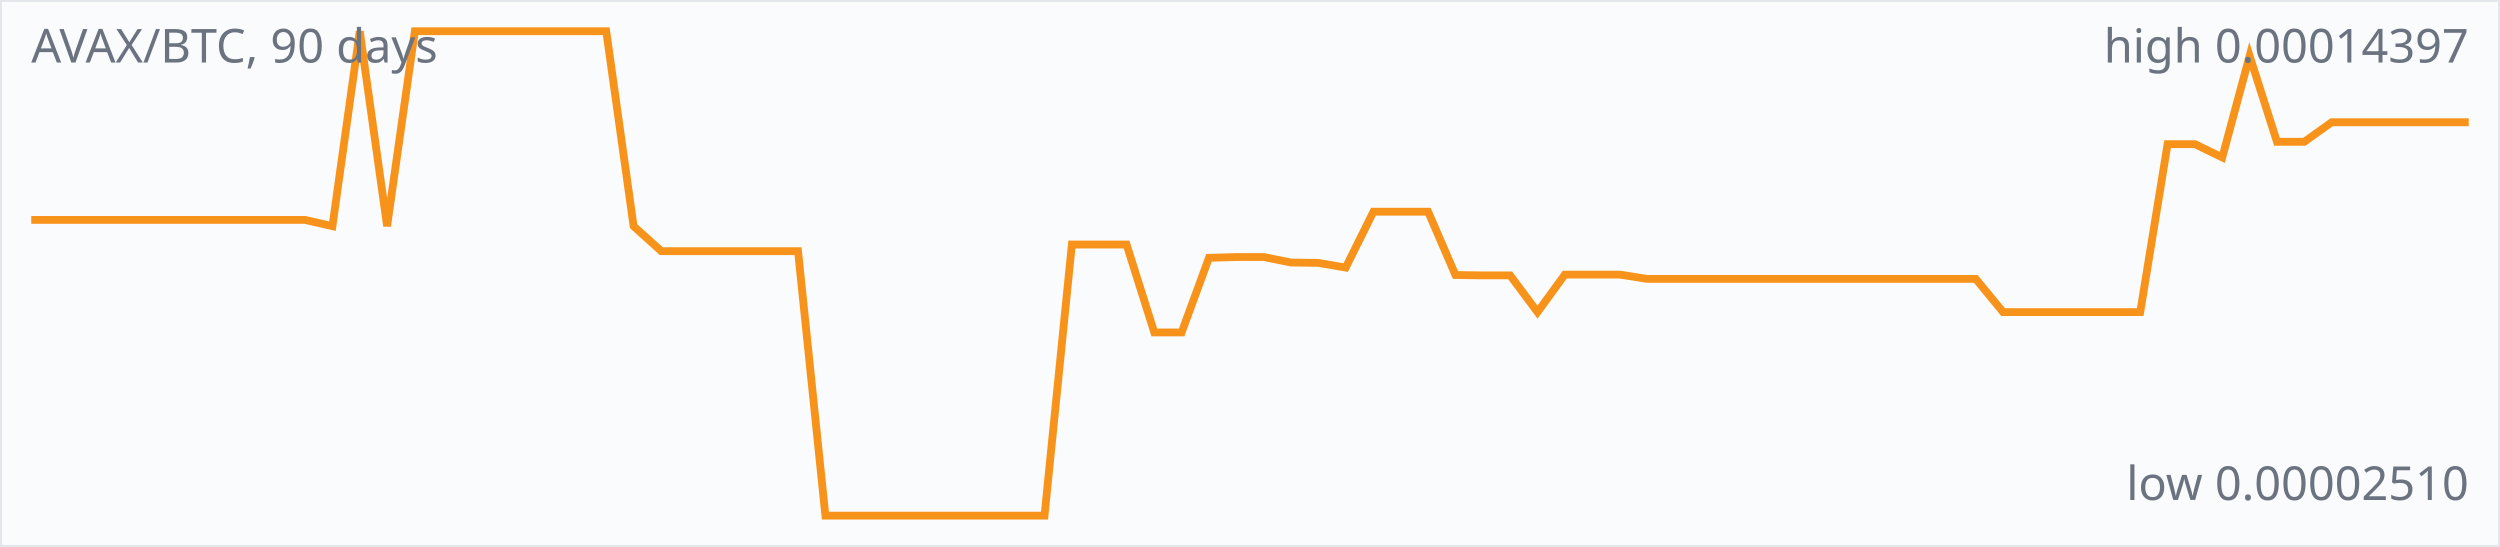
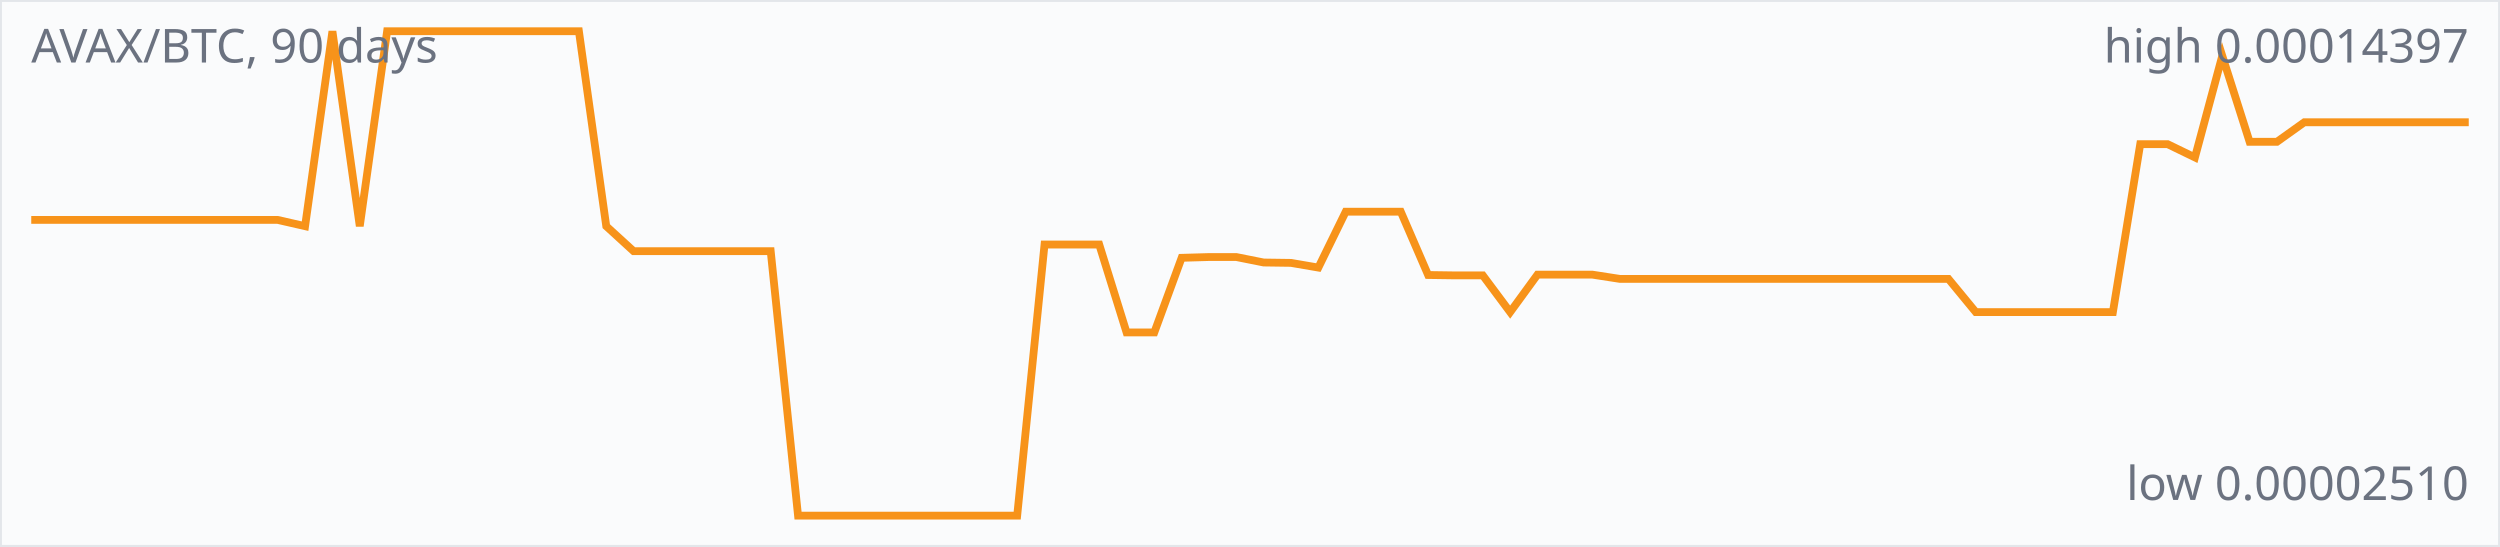
<svg xmlns="http://www.w3.org/2000/svg" viewBox="0 0 640 140" width="640" height="140" font-family="sans-serif">
  <rect x="0" y="0" width="640" height="140" fill="#fafbfc" stroke="#e3e6ea" />
-   <polyline fill="none" stroke="#f7931a" stroke-width="2" points="8.0,56.3 15.0,56.3 22.0,56.3 29.0,56.3 36.0,56.3 43.1,56.3 50.1,56.3 57.1,56.3 64.1,56.3 71.1,56.3 78.1,56.3 85.1,57.9 92.1,8.0 99.1,57.9 106.2,8.0 113.2,8.0 120.2,8.0 127.2,8.0 134.2,8.0 141.2,8.0 148.2,8.0 155.2,8.0 162.2,57.9 169.3,64.3 176.3,64.3 183.3,64.3 190.3,64.3 197.3,64.3 204.3,64.3 211.3,132.0 218.3,132.0 225.3,132.0 232.4,132.0 239.4,132.0 246.4,132.0 253.4,132.0 260.4,132.0 267.4,132.0 274.4,62.6 281.4,62.6 288.4,62.6 295.5,85.1 302.5,85.1 309.5,66.0 316.5,65.8 323.5,65.8 330.5,67.2 337.5,67.3 344.5,68.5 351.6,54.2 358.6,54.2 365.6,54.2 372.6,70.4 379.6,70.5 386.6,70.5 393.6,79.9 400.6,70.3 407.6,70.3 414.7,70.3 421.7,71.4 428.7,71.4 435.7,71.4 442.7,71.4 449.7,71.4 456.7,71.4 463.7,71.4 470.7,71.4 477.8,71.4 484.8,71.4 491.8,71.4 498.8,71.4 505.8,71.4 512.8,79.9 519.8,79.9 526.8,79.9 533.8,79.9 540.9,79.9 547.9,79.9 554.9,36.9 561.9,36.9 568.9,40.3 575.9,14.3 582.9,36.3 589.9,36.3 596.9,31.3 604.0,31.3 611.0,31.3 618.0,31.3 625.0,31.3 632.0,31.3" />
+   <polyline fill="none" stroke="#f7931a" stroke-width="2" points="8.0,56.3 15.0,56.3 22.0,56.3 29.0,56.3 36.0,56.3 43.1,56.3 50.1,56.3 57.1,56.3 64.1,56.3 71.1,56.3 78.1,57.9 85.1,8.0 92.1,57.9 99.1,8.0 106.2,8.0 113.2,8.0 120.2,8.0 127.2,8.0 134.2,8.0 141.2,8.0 148.2,8.0 155.2,57.9 162.2,64.3 169.3,64.3 176.3,64.3 183.3,64.3 190.3,64.3 197.3,64.3 204.3,132.0 211.3,132.0 218.3,132.0 225.3,132.0 232.4,132.0 239.4,132.0 246.4,132.0 253.4,132.0 260.4,132.0 267.4,62.6 274.4,62.6 281.4,62.6 288.4,85.1 295.5,85.1 302.5,66.0 309.5,65.8 316.5,65.8 323.5,67.2 330.5,67.3 337.5,68.5 344.5,54.2 351.6,54.2 358.6,54.2 365.6,70.4 372.6,70.5 379.6,70.5 386.6,79.9 393.6,70.3 400.6,70.3 407.6,70.3 414.7,71.4 421.7,71.4 428.7,71.4 435.7,71.4 442.7,71.4 449.7,71.4 456.7,71.4 463.7,71.4 470.7,71.4 477.8,71.4 484.8,71.4 491.8,71.4 498.8,71.4 505.8,79.9 512.8,79.9 519.8,79.9 526.8,79.9 533.8,79.9 540.9,79.9 547.9,36.9 554.9,36.9 561.9,40.3 568.9,14.3 575.9,36.3 582.9,36.3 589.9,31.3 596.9,31.3 604.0,31.3 611.0,31.3 618.0,31.3 625.0,31.3 632.0,31.3" />
  <text x="8" y="16" font-size="12" fill="#6b7280">AVAX/BTC, 90 days</text>
  <text x="632" y="16" text-anchor="end" font-size="12" fill="#6b7280">high 0.00014397</text>
  <text x="632" y="128" text-anchor="end" font-size="12" fill="#6b7280">low 0.00002510</text>
</svg>
